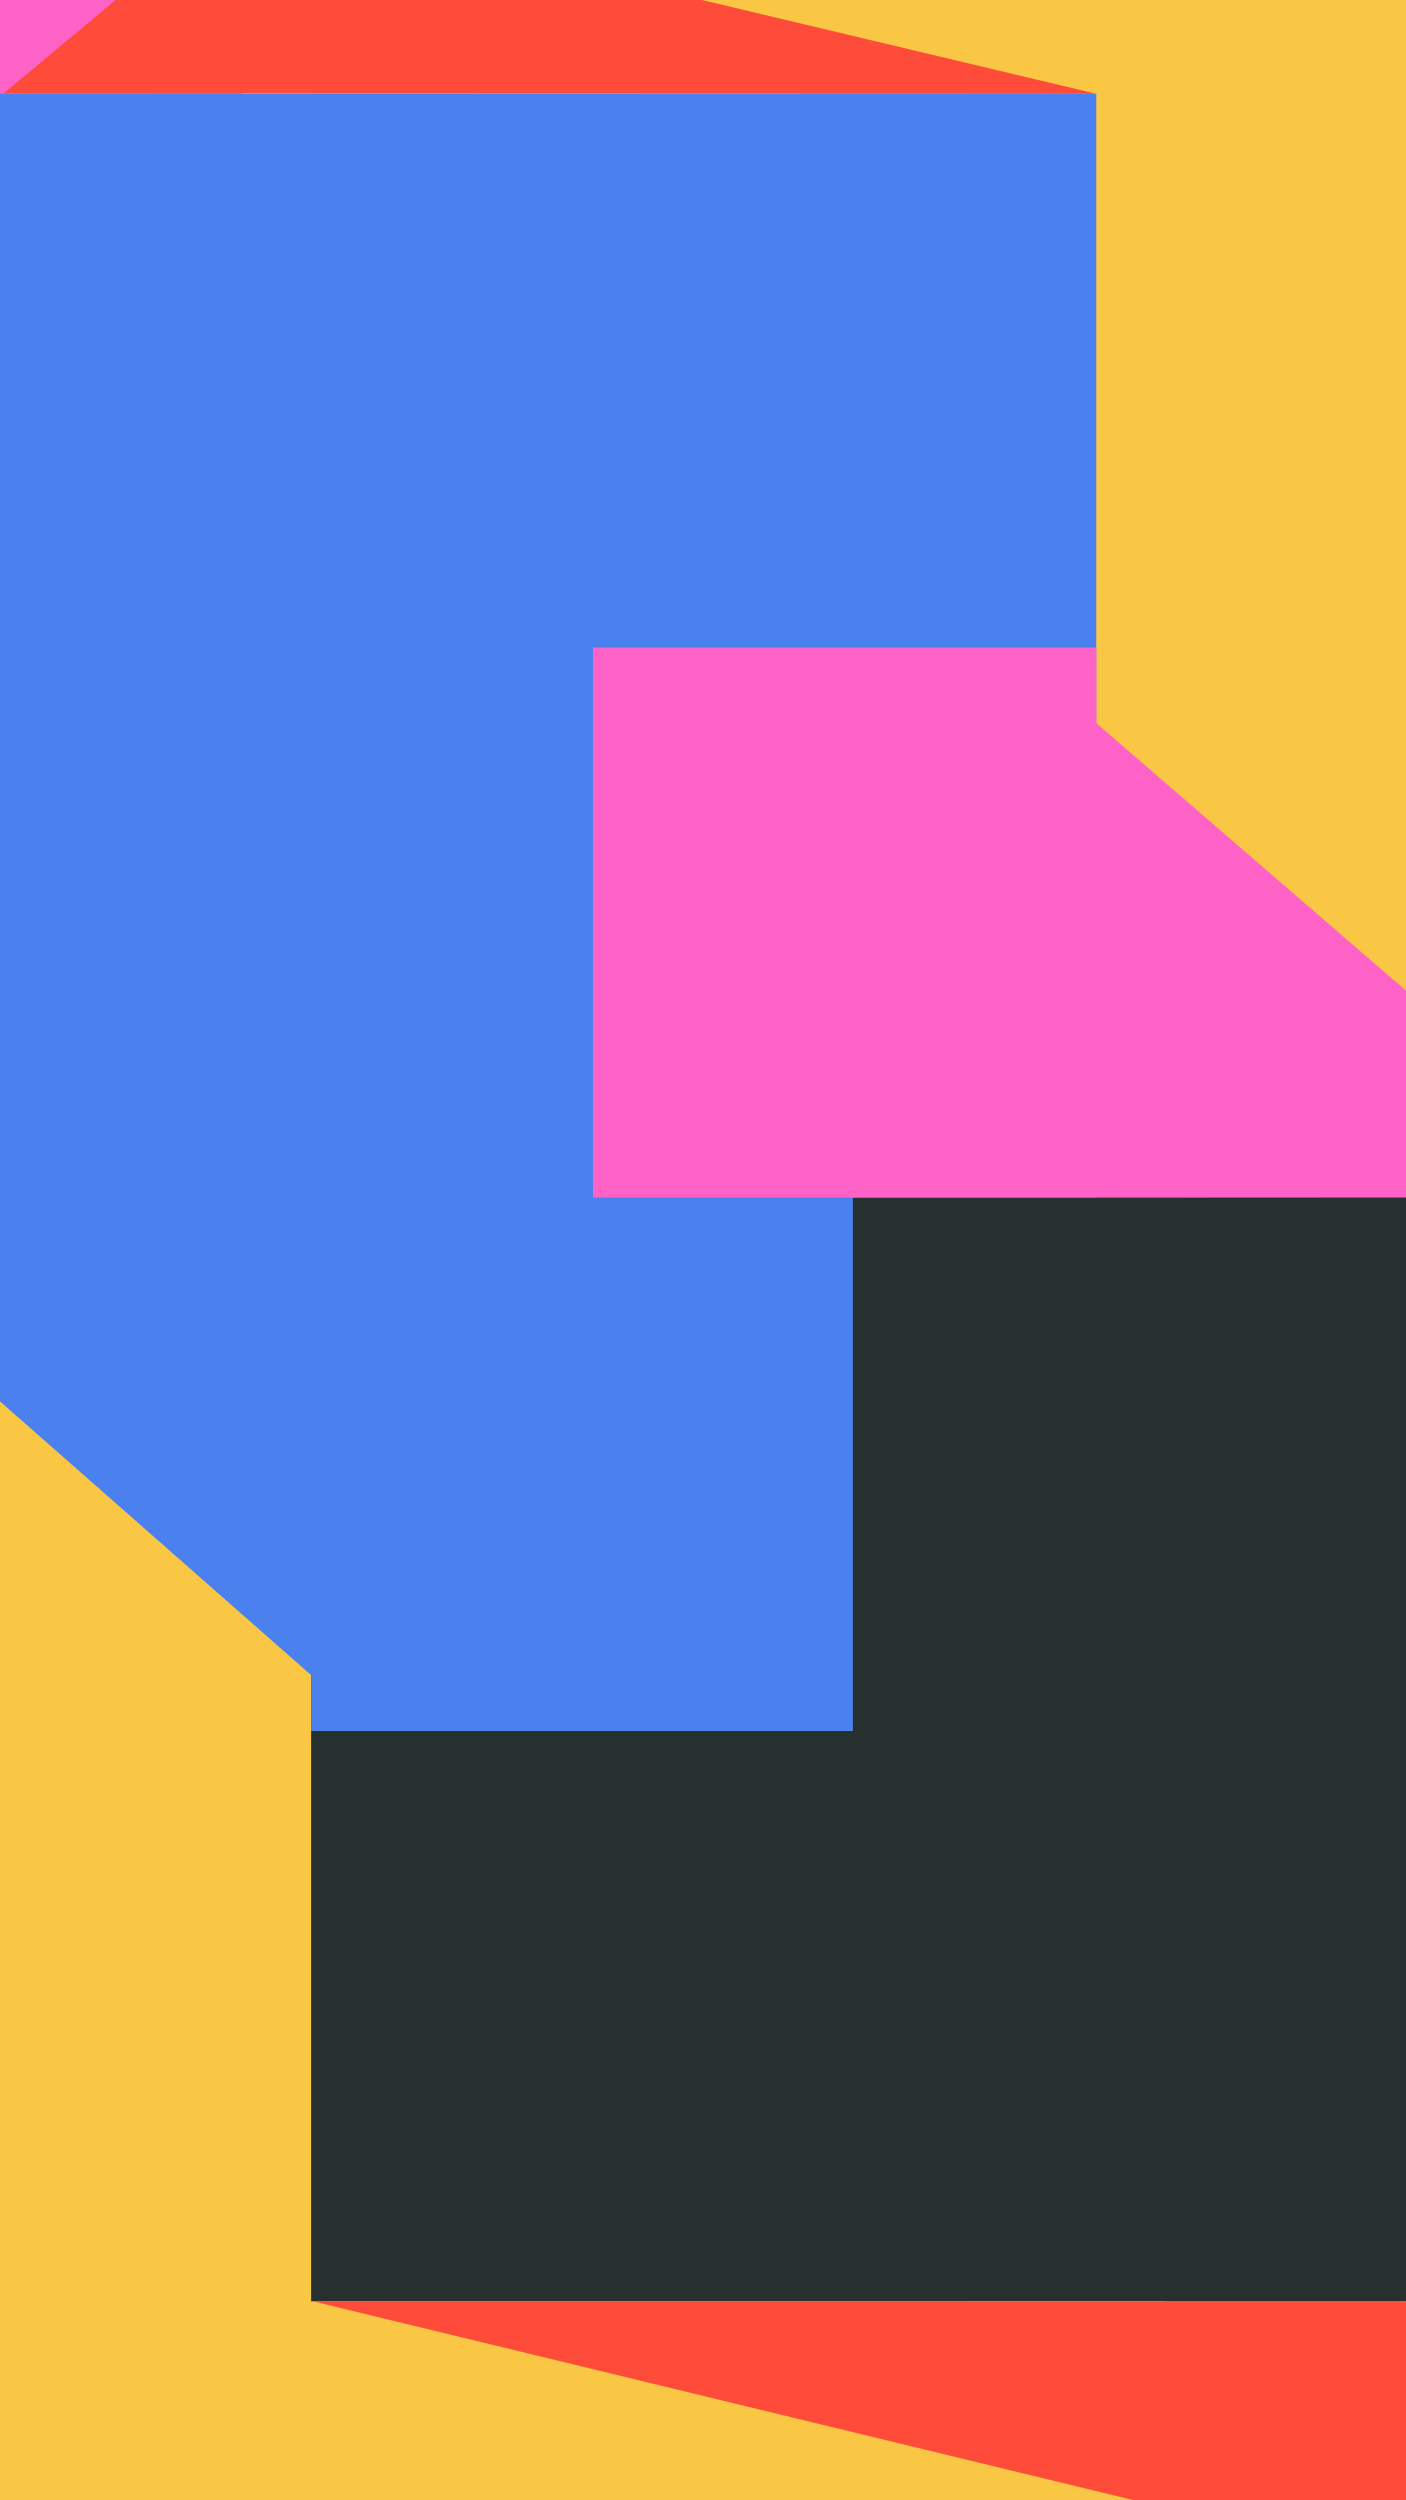
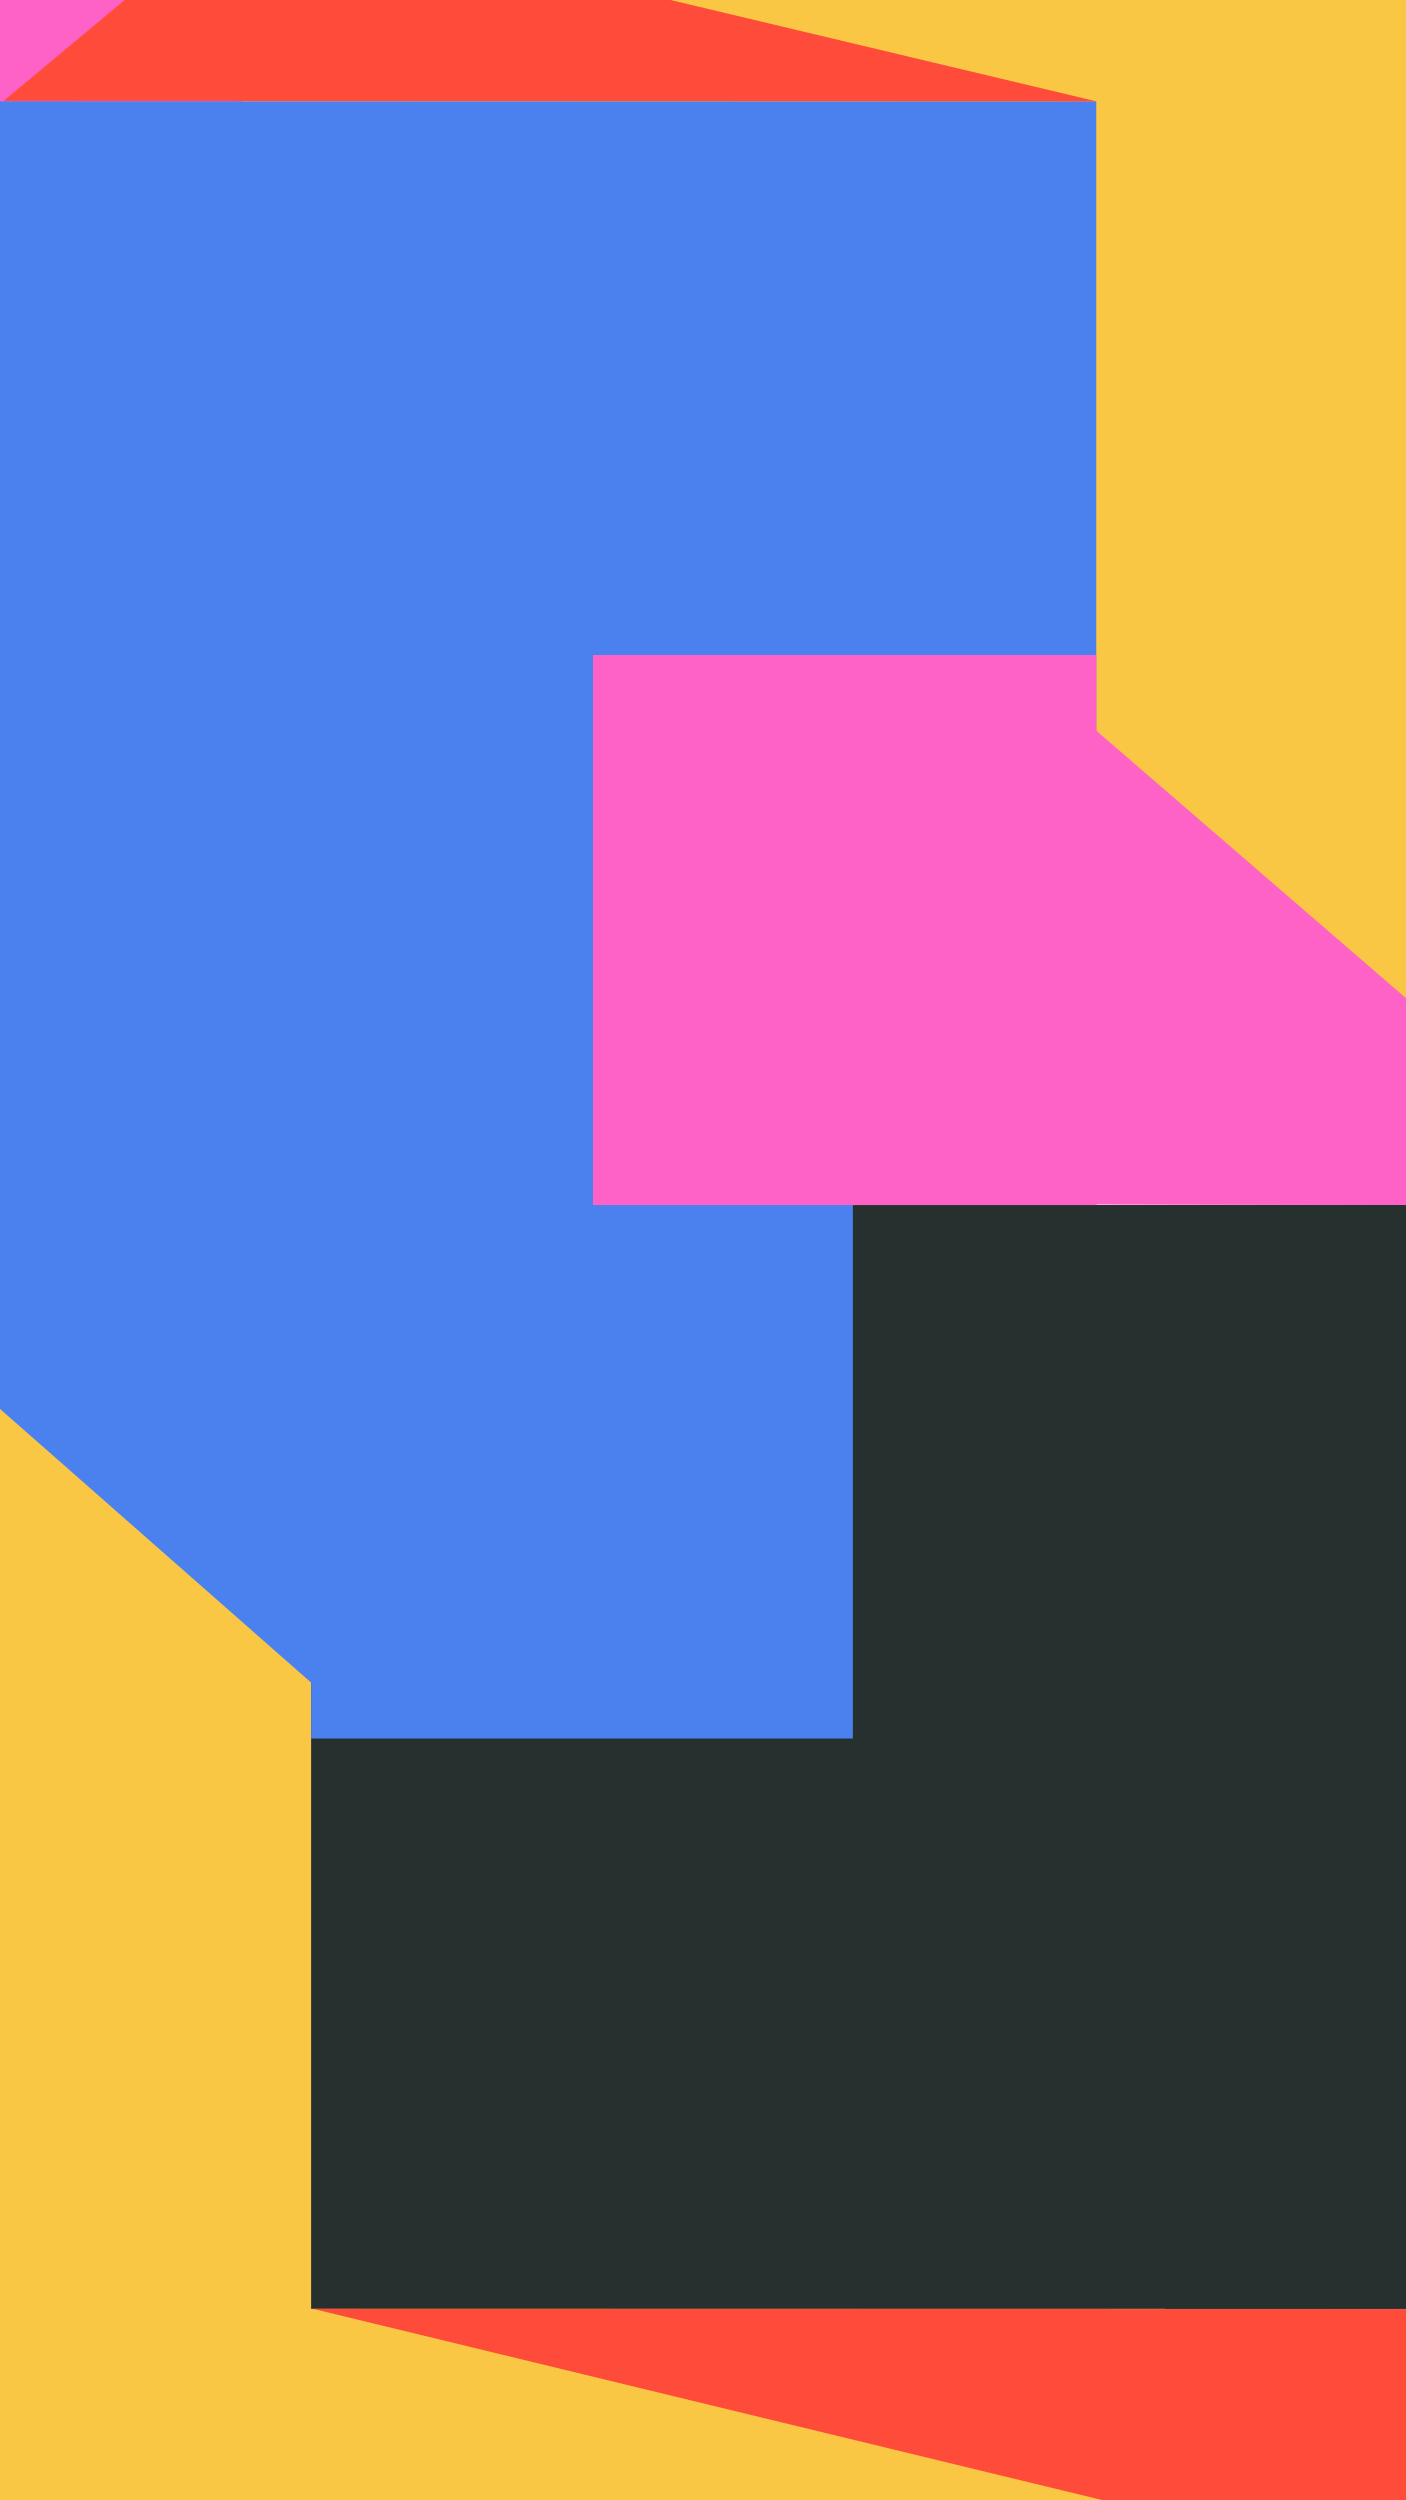
<svg xmlns="http://www.w3.org/2000/svg" width="375px" height="667px" viewBox="0 0 375 667" version="1.1">
  <g id="Mobile" stroke="none" stroke-width="1" fill="none" fill-rule="evenodd">
    <g id="Mobile-—-DropDown-Menu">
-       <g id="Group-35" transform="translate(-4.394531, -470.6792)">
+       <g id="Group-35" transform="translate(-4.394531, -468.6792)">
        <polygon id="Fill-5" fill="#FF62C6" points="313.991 525.959 5.371 526.14 5.371 233.131 318.359 233.131" />
        <polygon id="Fill-6" fill="#FAC744" points="87.891 472.152 378.906 472.152 378.906 179.143 87.891 179.143" />
        <polygon id="Fill-8" fill="#4B81EF" points="378.418 471.778 314.012 525.649 87.891 471.661" />
        <polygon id="Fill-9" fill="#FAC744" points="69.819 441.904 65.43 736.203 379.883 736.203 379.883 441.722" />
        <polygon id="Fill-10" fill="#4B81EF" points="4.395 790.191 296.875 790.191 296.875 495.71 4.395 495.71" />
        <polygon id="Fill-11" fill="#FF62C6" points="296.875 789.992 380.066 790.191 380.371 735.736 297.14 662.583" />
        <polygon id="Fill-12" fill="#FF4B3A" points="5.371 495.592 69.993 441.722 296.875 495.71" />
        <polygon id="Fill-13" fill="#FAC744" points="4.395 844.18 4.395 1138.661 314.458 1138.479 318.848 844.18" />
        <polygon id="Fill-14" fill="#26302F" points="87.402 1084.673 379.883 1084.673 379.883 790.191 87.402 790.191" />
        <polygon id="Fill-15" fill="#4B81EF" points="4.395 844.576 87.625 917.8 87.891 790.268 5.034 790.191" />
        <polygon id="Fill-16" fill="#FF4B3A" points="379.395 1084.791 314.773 1138.661 87.891 1084.673" />
        <polygon id="Fill-21" fill="#FF62C6" points="312.037 526.45 5.371 526.631 1.8189894e-12 482.321 5.371 233.622 318.359 233.622" />
        <polygon id="Fill-22" fill="#FAC744" points="87.891 472.642 378.906 472.642 378.906 179.634 87.891 179.634" />
        <polygon id="Fill-24" fill="#4B81EF" points="378.418 472.76 314.012 526.631 87.891 472.642" />
        <polygon id="Fill-25" fill="#FAC744" points="69.819 441.904 65.43 736.203 379.883 736.203 379.883 441.722" />
        <polygon id="Fill-26" fill="#4B81EF" points="4.395 790.191 296.875 790.191 296.875 495.71 4.395 495.71" />
        <polygon id="Fill-27" fill="#FF62C6" points="295.41 789.992 380.061 790.191 380.371 735.736 295.68 662.583" />
        <polygon id="Fill-28" fill="#FF4B3A" points="5.371 495.592 69.993 441.722 296.875 495.71" />
        <polygon id="Fill-29" fill="#FAC744" points="4.395 844.18 4.395 1138.661 314.458 1138.479 318.848 844.18" />
        <polygon id="Fill-30" fill="#26302F" points="87.402 1084.673 379.883 1084.673 379.883 790.191 87.402 790.191" />
        <polygon id="Fill-31" fill="#4B81EF" points="4.395 844.576 87.625 917.8 96.362 786.786 2.525 775.467" />
        <polygon id="Fill-32" fill="#FF4B3A" points="314.746 1139.642 379.883 1139.642 379.883 1084.751 87.891 1084.673" />
        <polygon id="Fill-33" fill="#4B81EF" points="87.402 932.524 231.934 932.524 231.934 789.701 87.402 789.701" />
        <polygon id="Fill-34" fill="#FF62C6" points="162.598 790.191 296.875 790.191 296.875 643.442 162.598 643.442" />
      </g>
    </g>
  </g>
</svg>
